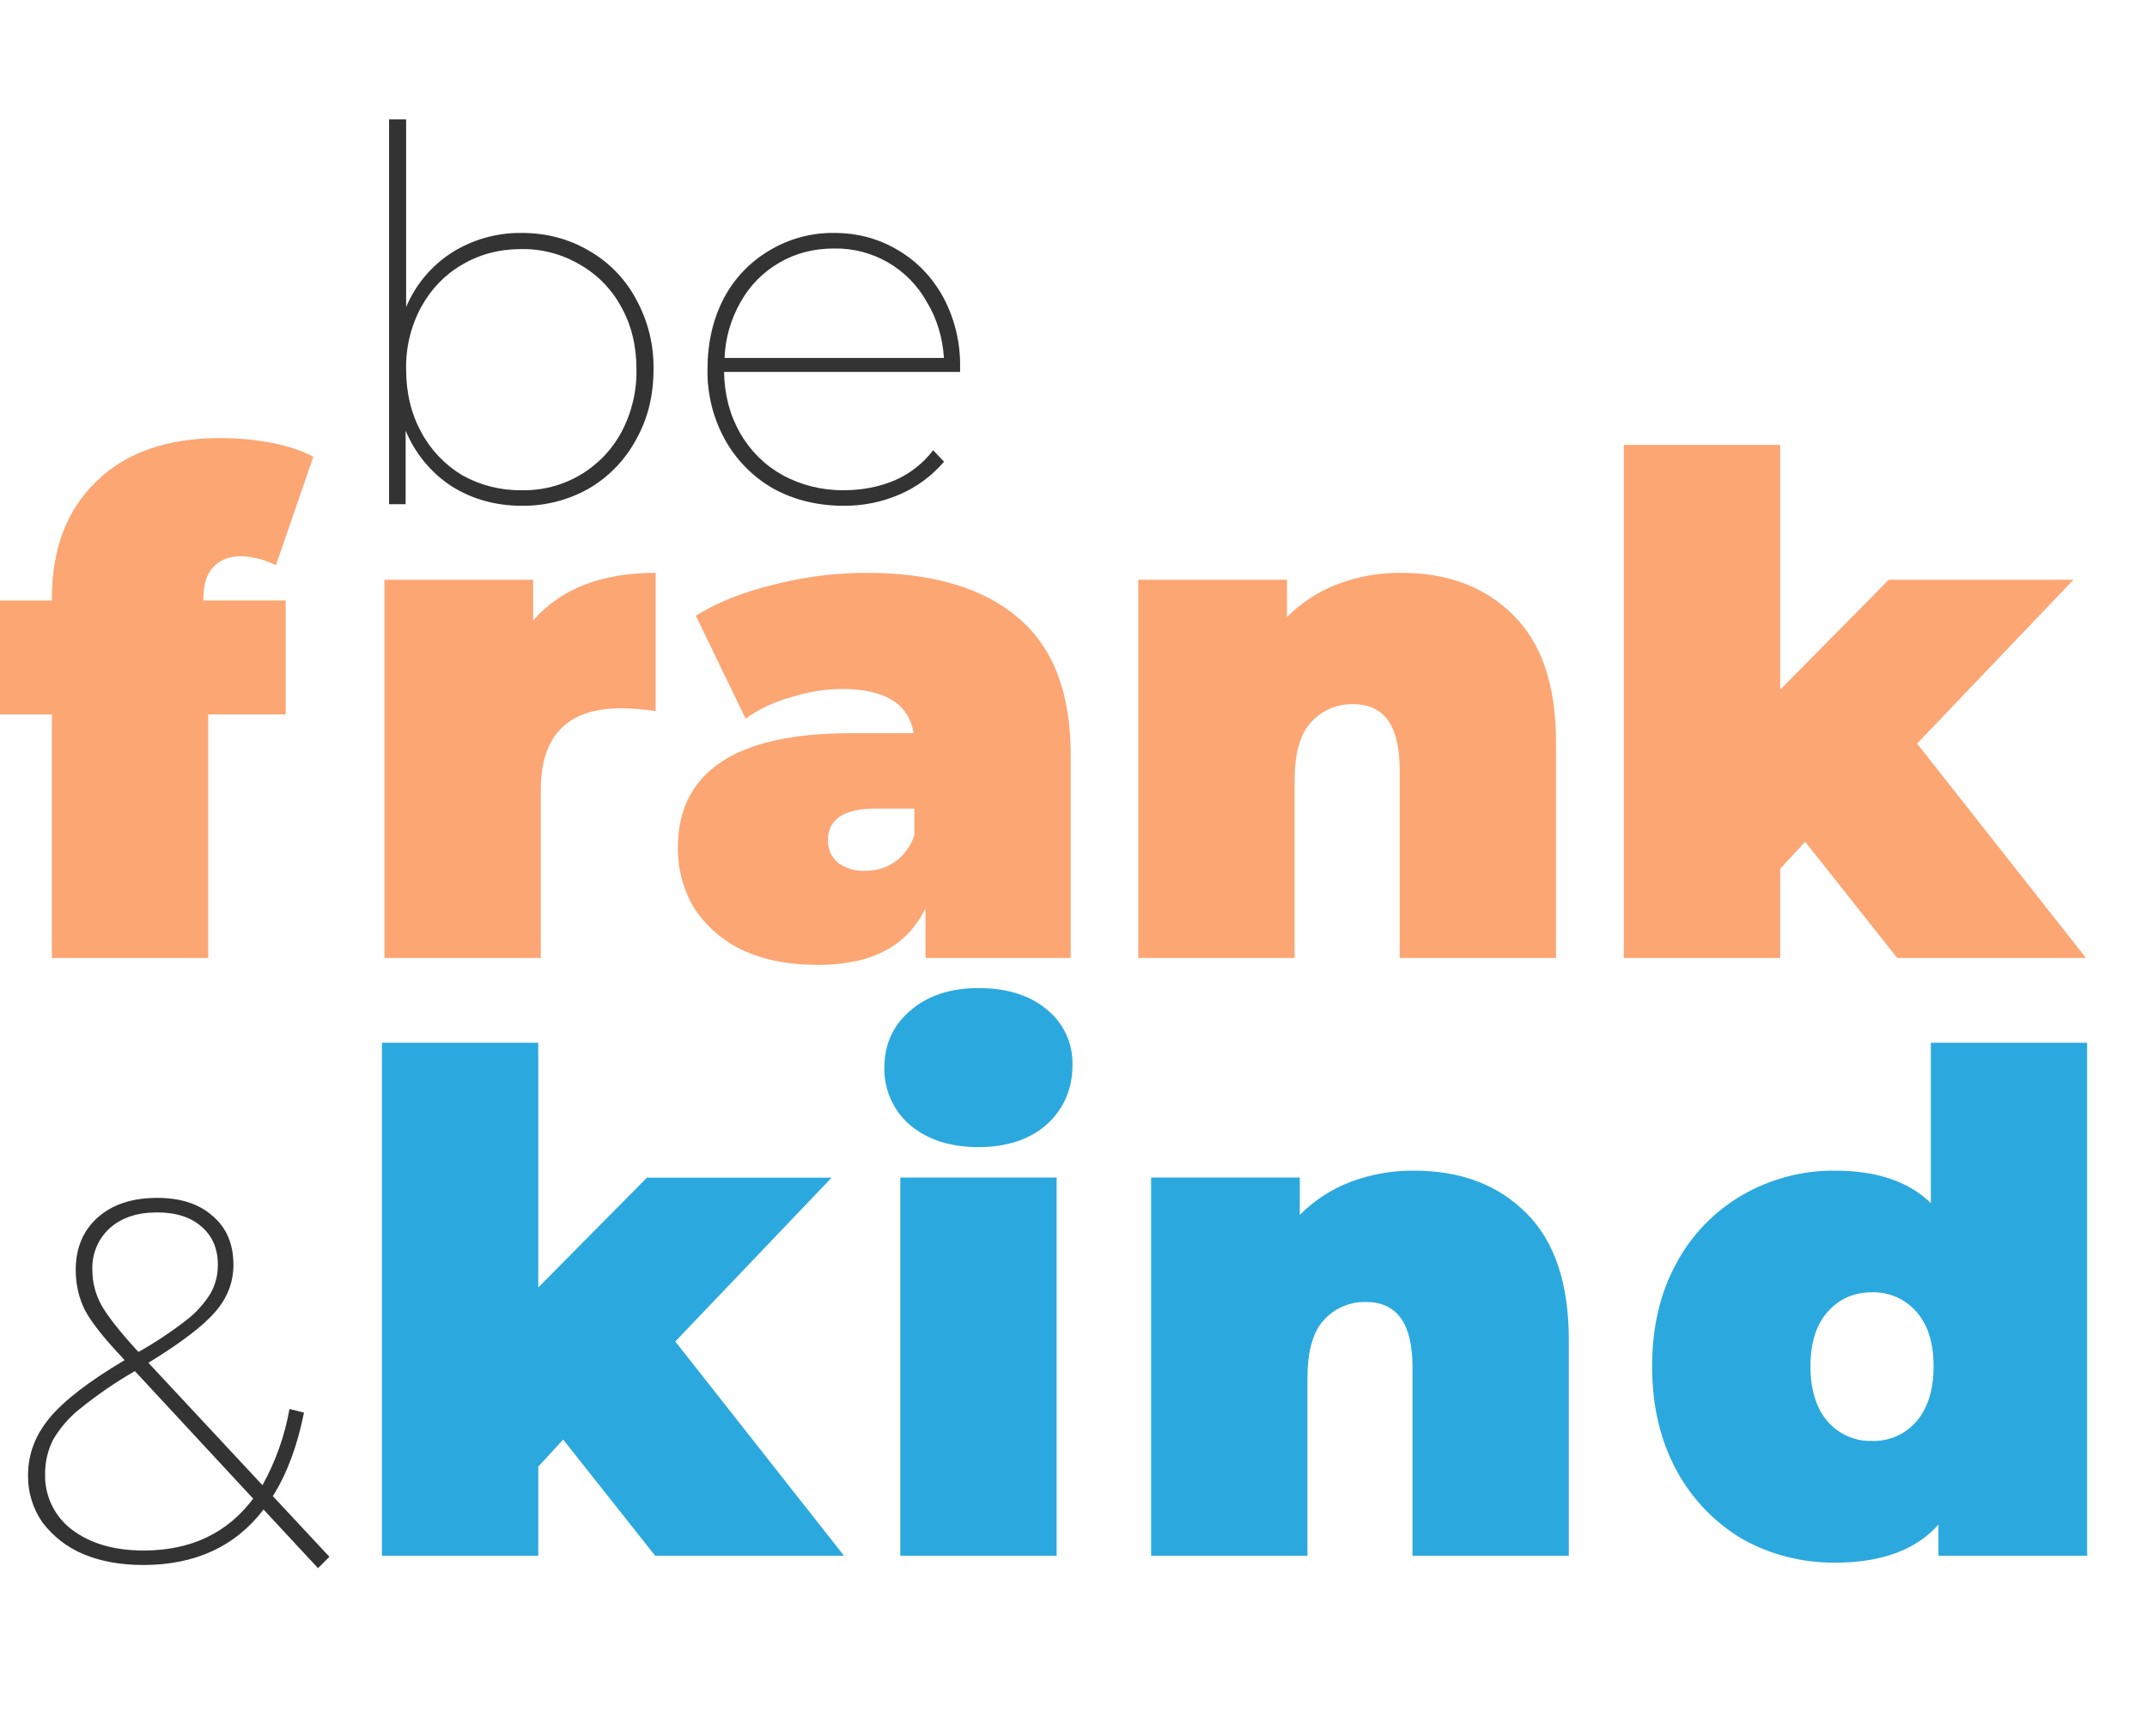
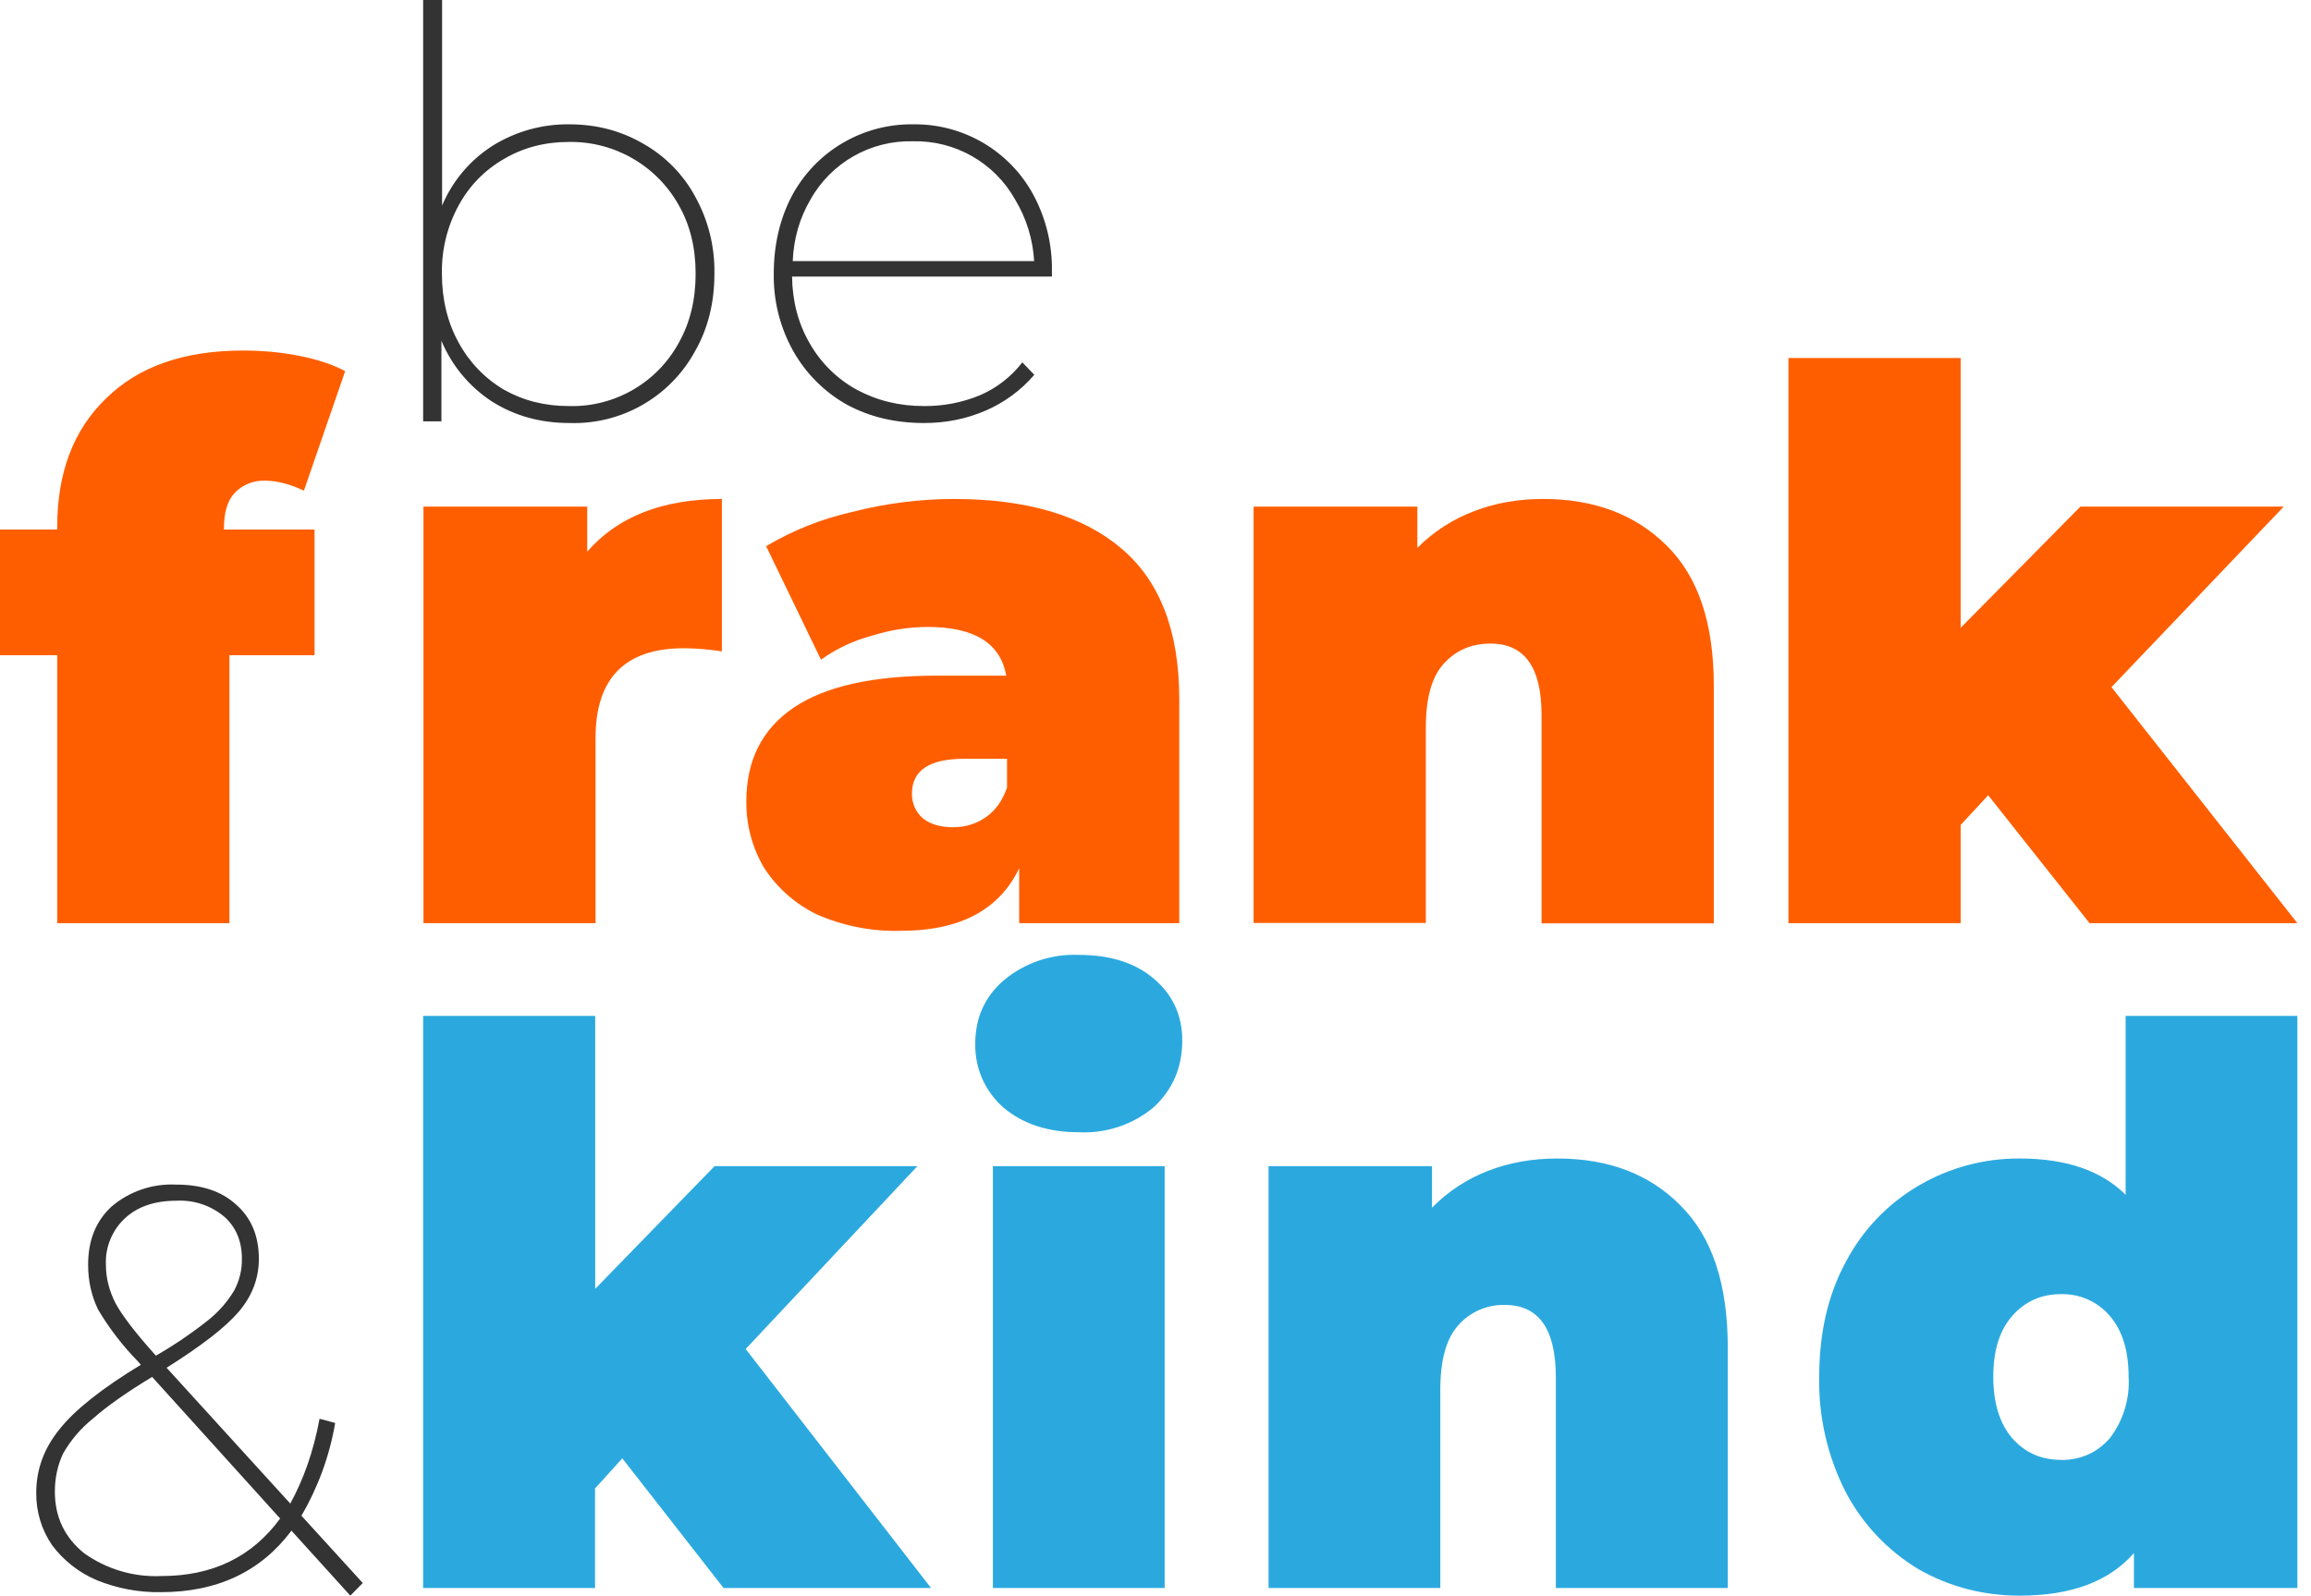
- <svg xmlns="http://www.w3.org/2000/svg" width="298" height="241" fill="none" viewBox="0 0 298 241">
-   <path fill="#FCA674" d="M28.22 83.37h11.43V99.2H28.9V133H7.2V99.2H0V83.38h7.2v-.29c0-6.85 2.05-12.26 6.14-16.22 4.1-4.04 9.86-6.05 17.28-6.05 2.44 0 4.8.22 7.1.67 2.31.45 4.23 1.09 5.77 1.92L38.3 78.47a11.77 11.77 0 0 0-4.9-1.25c-1.6 0-2.87.52-3.83 1.54-.9.96-1.35 2.46-1.35 4.51v.1zM74 86.15c3.84-4.41 9.5-6.62 17-6.62v19.2a32.9 32.9 0 0 0-4.8-.39c-7.43 0-11.14 3.78-11.14 11.33V133h-21.7V80.49H74v5.66zm46.2-6.62c9.21 0 16.25 2.08 21.11 6.24 4.87 4.1 7.3 10.43 7.3 19V133h-20.16v-6.91c-2.5 5.25-7.45 7.87-14.88 7.87-4.16 0-7.71-.7-10.65-2.11a16.48 16.48 0 0 1-6.63-5.86 16.13 16.13 0 0 1-2.2-8.35c0-5.18 1.98-9.12 5.94-11.8 3.97-2.7 9.99-4.04 18.05-4.04h8.74c-.7-4.1-4-6.14-9.89-6.14-2.37 0-4.77.38-7.2 1.15-2.43.7-4.51 1.7-6.24 2.97l-6.91-14.3c3-1.86 6.62-3.3 10.85-4.32a51.76 51.76 0 0 1 12.76-1.63zm-.1 41.37c1.54 0 2.91-.41 4.13-1.24a7.22 7.22 0 0 0 2.69-3.75v-3.65h-5.38c-4.42 0-6.63 1.48-6.63 4.42 0 1.22.45 2.24 1.35 3.07a5.97 5.97 0 0 0 3.84 1.15zm74.37-41.37c6.46 0 11.65 1.95 15.55 5.85 3.97 3.9 5.95 9.8 5.95 17.67V133h-21.7v-26.2c0-6.02-2.14-9.03-6.43-9.03a7.6 7.6 0 0 0-5.95 2.59c-1.47 1.66-2.2 4.32-2.2 7.97V133h-21.7V80.49h20.64v5.18a20.02 20.02 0 0 1 7.1-4.6 24.34 24.34 0 0 1 8.74-1.54zm56.08 37.34l-3.46 3.75V133h-21.7V61.77h21.7v33.98l15.07-15.26h25.63l-21.7 22.75L289.53 133h-26.2l-12.77-16.13z" />
-   <path fill="#333" d="M72.42 32.34c3.41 0 6.5.82 9.3 2.45a16.91 16.91 0 0 1 6.54 6.7 19.51 19.51 0 0 1 2.45 9.79c0 3.65-.81 6.91-2.45 9.8a17.42 17.42 0 0 1-6.55 6.76 18.45 18.45 0 0 1-9.29 2.38c-3.64 0-6.9-.92-9.79-2.74a16.98 16.98 0 0 1-6.33-7.7V70H54V16.58h2.37v26.06a16.6 16.6 0 0 1 6.33-7.56 17.78 17.78 0 0 1 9.72-2.74zm-.07 35.72A15.33 15.33 0 0 0 86.25 60a17.85 17.85 0 0 0 2.09-8.72c0-3.26-.7-6.14-2.1-8.64a14.83 14.83 0 0 0-5.75-5.9 15.5 15.5 0 0 0-8.14-2.16c-3.02 0-5.76.72-8.2 2.16-2.4 1.39-4.3 3.36-5.7 5.9a17.44 17.44 0 0 0-2.08 8.64c0 3.26.7 6.17 2.09 8.71a15.5 15.5 0 0 0 5.68 5.98 16.31 16.31 0 0 0 8.21 2.09zm60.9-16.42H100.5c.05 3.17.8 6 2.23 8.5 1.45 2.5 3.41 4.44 5.9 5.83a17.4 17.4 0 0 0 8.5 2.09c2.55 0 4.9-.46 7.06-1.37a13.46 13.46 0 0 0 5.33-4.18l1.51 1.59a16.87 16.87 0 0 1-6.12 4.53 19.1 19.1 0 0 1-7.78 1.59c-3.64 0-6.9-.8-9.79-2.38a17.78 17.78 0 0 1-6.7-6.77 19.51 19.51 0 0 1-2.44-9.79c0-3.65.74-6.91 2.23-9.8a16.72 16.72 0 0 1 6.34-6.69 17 17 0 0 1 9-2.45c3.26 0 6.21.8 8.85 2.38 2.7 1.58 4.8 3.8 6.34 6.62a19.9 19.9 0 0 1 2.3 9.65v.65zm-17.5-17.14c-2.78 0-5.3.65-7.55 1.95a14.42 14.42 0 0 0-5.4 5.47 16.86 16.86 0 0 0-2.23 7.78h30.45c-.2-2.88-.98-5.48-2.38-7.78a14.42 14.42 0 0 0-12.88-7.42z" />
-   <path fill="#2BA9DF" d="M78.17 199.87l-3.46 3.75V216h-21.7v-71.23h21.7v33.98L89.8 163.5h25.63l-21.7 22.75L117.15 216H90.94l-12.77-16.13zm46.79-36.38h21.7V216h-21.7v-52.51zm10.84-4.23c-3.9 0-7.07-1.02-9.5-3.07a10.22 10.22 0 0 1-3.55-7.97c0-3.2 1.18-5.82 3.55-7.87 2.43-2.11 5.6-3.17 9.5-3.17 3.97 0 7.14 1 9.5 2.98a9.56 9.56 0 0 1 3.56 7.68c0 3.33-1.18 6.08-3.55 8.26-2.37 2.1-5.54 3.16-9.5 3.16zm60.45 3.27c6.46 0 11.65 1.95 15.55 5.85 3.97 3.9 5.95 9.8 5.95 17.67V216h-21.7v-26.2c0-6.02-2.14-9.03-6.43-9.03a7.6 7.6 0 0 0-5.95 2.59c-1.47 1.66-2.2 4.32-2.2 7.97V216h-21.7v-52.51h20.64v5.18a20.02 20.02 0 0 1 7.1-4.6 24.34 24.34 0 0 1 8.74-1.54zm93.44-17.76V216h-20.64v-4.32c-3.13 3.52-7.93 5.28-14.4 5.28-4.6 0-8.86-1.09-12.77-3.26a24.67 24.67 0 0 1-9.21-9.6c-2.24-4.16-3.36-8.96-3.36-14.4 0-5.44 1.12-10.21 3.36-14.3a23.98 23.98 0 0 1 9.22-9.51 25.21 25.21 0 0 1 12.76-3.36c5.83 0 10.28 1.5 13.35 4.51v-22.27h21.7zm-29.85 55.3c2.5 0 4.54-.9 6.14-2.7 1.6-1.85 2.4-4.41 2.4-7.67 0-3.27-.8-5.8-2.4-7.59a7.87 7.87 0 0 0-6.14-2.69c-2.5 0-4.55.9-6.15 2.7-1.6 1.78-2.4 4.31-2.4 7.58 0 3.26.8 5.82 2.4 7.68a7.87 7.87 0 0 0 6.15 2.68z" />
-   <path fill="#333" d="M44.14 217.72l-7.56-8.14c-3.94 5.14-9.5 7.7-16.7 7.7-3.13 0-5.89-.5-8.29-1.5a13.87 13.87 0 0 1-5.69-4.4 11.15 11.15 0 0 1-2.01-6.55c0-2.88.98-5.52 2.95-7.92 2.02-2.45 5.5-5.13 10.44-8.06l-.36-.43c-2.5-2.64-4.2-4.8-5.11-6.48-.87-1.73-1.3-3.6-1.3-5.62 0-3.02 1.01-5.45 3.03-7.27 2.06-1.83 4.82-2.74 8.28-2.74 3.26 0 5.83.84 7.7 2.52 1.92 1.63 2.88 3.89 2.88 6.77 0 2.45-.86 4.66-2.6 6.62-1.67 1.92-4.74 4.25-9.2 6.99l15.83 16.99a34.02 34.02 0 0 0 3.75-10.58l2.01.5c-.91 4.6-2.35 8.47-4.32 11.6l7.85 8.42-1.58 1.58zm-31.32-41.4c0 1.68.4 3.29 1.22 4.82.86 1.54 2.5 3.63 4.9 6.27l.28.29a54.2 54.2 0 0 0 6.63-4.4 13.84 13.84 0 0 0 3.38-3.74c.67-1.2 1.01-2.52 1.01-3.96 0-2.2-.74-3.96-2.23-5.26-1.49-1.34-3.55-2.01-6.2-2.01-2.78 0-4.99.74-6.62 2.23a7.4 7.4 0 0 0-2.37 5.76zm7.12 38.95c6.53 0 11.6-2.4 15.2-7.2l-16.42-17.71a58.88 58.88 0 0 0-7.56 5.18 15.48 15.48 0 0 0-3.82 4.4 10.48 10.48 0 0 0-1.08 4.75 9.35 9.35 0 0 0 3.75 7.7c2.54 1.92 5.85 2.88 9.93 2.88z" />
+ <svg xmlns="http://www.w3.org/2000/svg" width="139" height="96" fill="none" viewBox="0 0 139 96">
+   <path fill="#FF5E00" d="M13.47 31.86h5.45v7.56H13.8v16.12H3.44V39.42H0v-7.56h3.44v-.14c0-3.27.97-5.85 2.93-7.74 1.95-1.93 4.7-2.89 8.25-2.89 1.16 0 2.29.1 3.39.32s2.01.52 2.75.92l-2.48 7.19c-.85-.4-1.63-.6-2.34-.6a2.4 2.4 0 0 0-1.83.74c-.43.46-.64 1.17-.64 2.15v.05zM35.32 33.19c1.83-2.11 4.54-3.17 8.1-3.17v9.17a15.7 15.7 0 0 0-2.28-.19c-3.54 0-5.32 1.8-5.32 5.4v11.14H25.47V30.48h9.85v2.7zM57.37 30.02c4.4 0 7.75 1 10.08 2.98 2.32 1.96 3.48 4.98 3.48 9.07v13.47H61.3v-3.3c-1.2 2.5-3.56 3.76-7.1 3.76a11.7 11.7 0 0 1-5.1-1 7.86 7.86 0 0 1-3.15-2.8 7.7 7.7 0 0 1-1.06-3.99c0-2.47.95-4.35 2.84-5.63 1.9-1.29 4.77-1.93 8.62-1.93h4.17c-.34-1.95-1.91-2.93-4.72-2.93-1.13 0-2.28.18-3.44.55a9.3 9.3 0 0 0-2.98 1.42l-3.3-6.83a17.8 17.8 0 0 1 5.18-2.06 24.7 24.7 0 0 1 6.1-.78zm-.05 19.75c.73 0 1.39-.2 1.97-.6.58-.4 1-.99 1.28-1.78v-1.74h-2.56c-2.11 0-3.16.7-3.16 2.1 0 .58.21 1.07.64 1.47.46.37 1.07.55 1.83.55zM92.81 30.02c3.09 0 5.56.94 7.43 2.8 1.9 1.86 2.84 4.67 2.84 8.43v14.3H92.72V43.02c0-2.87-1.02-4.3-3.07-4.3-1.16 0-2.1.41-2.84 1.24-.7.79-1.05 2.06-1.05 3.8v11.77H75.4V30.48h9.85v2.48a9.56 9.56 0 0 1 3.4-2.2c1.28-.5 2.67-.74 4.16-.74zM119.58 47.85l-1.65 1.78v5.91h-10.36v-34h10.36v16.23l7.2-7.29h12.23L127 41.34l11.18 14.2h-12.5l-6.1-7.7z" />
+   <path fill="#333" d="M34.25 7.48c1.63 0 3.1.39 4.43 1.16a8.05 8.05 0 0 1 3.13 3.18 9.22 9.22 0 0 1 1.16 4.65c0 1.73-.38 3.28-1.16 4.65a8.29 8.29 0 0 1-7.56 4.33c-1.74 0-3.3-.43-4.67-1.3a8.07 8.07 0 0 1-3.03-3.65v4.85h-1.1V0h1.14v12.37a7.9 7.9 0 0 1 3.02-3.59 8.52 8.52 0 0 1 4.64-1.3zm-.04 16.95a7.3 7.3 0 0 0 6.63-3.83c.67-1.2 1-2.58 1-4.13 0-1.55-.33-2.92-1-4.1a7.43 7.43 0 0 0-6.63-3.83c-1.44 0-2.74.34-3.91 1.03a7.12 7.12 0 0 0-2.72 2.8 8.24 8.24 0 0 0-1 4.1c0 1.55.34 2.93 1 4.13a7.37 7.37 0 0 0 2.72 2.84c1.17.66 2.47.99 3.91.99zM63.27 16.64H47.64c.02 1.5.38 2.85 1.07 4.03a7.29 7.29 0 0 0 2.81 2.77c1.22.66 2.57.99 4.06.99a8.6 8.6 0 0 0 3.36-.65 6.42 6.42 0 0 0 2.55-1.98l.72.75a8.05 8.05 0 0 1-2.92 2.15c-1.15.5-2.38.75-3.71.75-1.74 0-3.3-.37-4.67-1.12a8.46 8.46 0 0 1-3.2-3.21 9.22 9.22 0 0 1-1.17-4.65c0-1.73.36-3.28 1.07-4.65a8.15 8.15 0 0 1 7.32-4.34 8.09 8.09 0 0 1 7.24 4.27 9.4 9.4 0 0 1 1.1 4.58v.3zM54.92 8.5a6.86 6.86 0 0 0-6.18 3.52c-.64 1.09-1 2.32-1.06 3.69H62.2a8.03 8.03 0 0 0-1.14-3.7 6.86 6.86 0 0 0-6.15-3.51z" />
+   <path fill="#2BA9DF" d="M37.43 87.74l-1.64 1.81v5.99H25.45V61.12H35.8v16.42l7.18-7.38h12.2l-10.33 11L56 95.54H43.52l-6.09-7.8zM59.72 70.16h10.33v25.38H59.72V70.16zm5.17-2.04c-1.86 0-3.37-.5-4.53-1.48a4.97 4.97 0 0 1-1.7-3.85c0-1.55.57-2.82 1.7-3.8a6.6 6.6 0 0 1 4.53-1.54c1.89 0 3.4.48 4.52 1.44 1.13.96 1.7 2.2 1.7 3.71 0 1.61-.57 2.94-1.7 4a6.5 6.5 0 0 1-4.52 1.52zM93.67 69.7c3.08 0 5.55.94 7.41 2.83 1.9 1.89 2.84 4.73 2.84 8.53v14.48H93.58V82.87c0-2.9-1.02-4.36-3.06-4.36a3.6 3.6 0 0 0-2.84 1.26c-.7.8-1.05 2.08-1.05 3.85v11.92H76.3V70.16h9.83v2.5a9.52 9.52 0 0 1 3.38-2.22c1.28-.5 2.67-.74 4.16-.74zM138.18 61.12v34.42h-9.83v-2.1c-1.5 1.71-3.78 2.56-6.86 2.56-2.2 0-4.22-.53-6.08-1.58a11.85 11.85 0 0 1-4.39-4.64 14.63 14.63 0 0 1-1.6-6.95c0-2.63.53-4.94 1.6-6.91a11.52 11.52 0 0 1 4.4-4.6 11.88 11.88 0 0 1 6.07-1.62c2.78 0 4.9.73 6.36 2.18V61.12h10.33zm-14.22 26.72c1.19 0 2.17-.44 2.93-1.3a5.55 5.55 0 0 0 1.14-3.71c0-1.58-.38-2.8-1.14-3.67a3.72 3.72 0 0 0-2.93-1.3c-1.19 0-2.16.44-2.92 1.3-.77.87-1.15 2.09-1.15 3.67 0 1.57.38 2.81 1.14 3.7.77.87 1.74 1.3 2.93 1.3z" />
+   <path fill="#333" d="M21.07 96l-3.54-3.91c-1.85 2.47-4.47 3.7-7.85 3.7a9.75 9.75 0 0 1-3.88-.73 6.53 6.53 0 0 1-2.67-2.1 5.46 5.46 0 0 1-.95-3.16c0-1.38.46-2.65 1.39-3.8.94-1.19 2.58-2.48 4.9-3.89l-.17-.2a16.43 16.43 0 0 1-2.4-3.12c-.4-.83-.6-1.73-.6-2.7 0-1.46.46-2.62 1.41-3.5a5.57 5.57 0 0 1 3.89-1.32c1.53 0 2.73.4 3.61 1.21.9.79 1.36 1.88 1.36 3.26 0 1.18-.41 2.24-1.22 3.19-.79.92-2.23 2.04-4.33 3.36l7.44 8.17c.8-1.46 1.4-3.15 1.76-5.1l.94.25a16.58 16.58 0 0 1-2.03 5.58l3.69 4.05-.75.76zM6.37 76.09c0 .8.2 1.58.58 2.32.4.74 1.17 1.74 2.3 3.01l.13.14a25.4 25.4 0 0 0 3.11-2.11 6.6 6.6 0 0 0 1.59-1.8 3.9 3.9 0 0 0 .47-1.91c0-1.06-.35-1.9-1.05-2.53a4.12 4.12 0 0 0-2.9-.97c-1.31 0-2.35.36-3.11 1.08a3.6 3.6 0 0 0-1.12 2.77zm3.35 18.73c3.06 0 5.44-1.15 7.13-3.46l-7.7-8.52c-1.52.92-2.7 1.75-3.55 2.5a7.4 7.4 0 0 0-1.8 2.1c-.33.7-.5 1.46-.5 2.3 0 1.52.58 2.75 1.75 3.7a7.41 7.41 0 0 0 4.67 1.38z" />
</svg>
